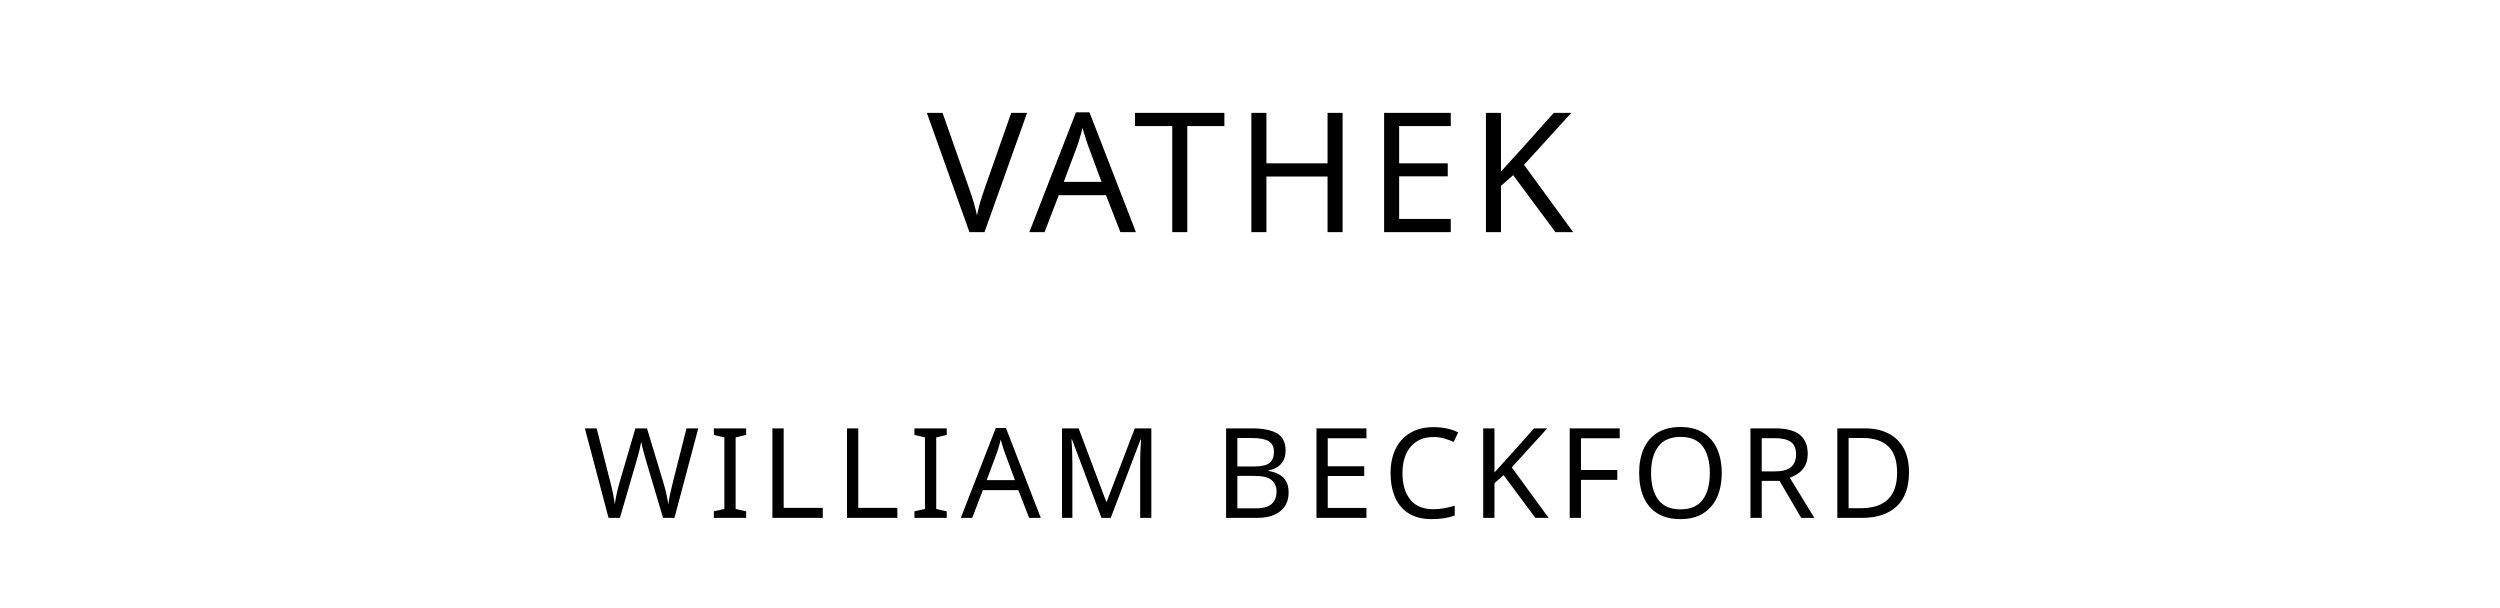
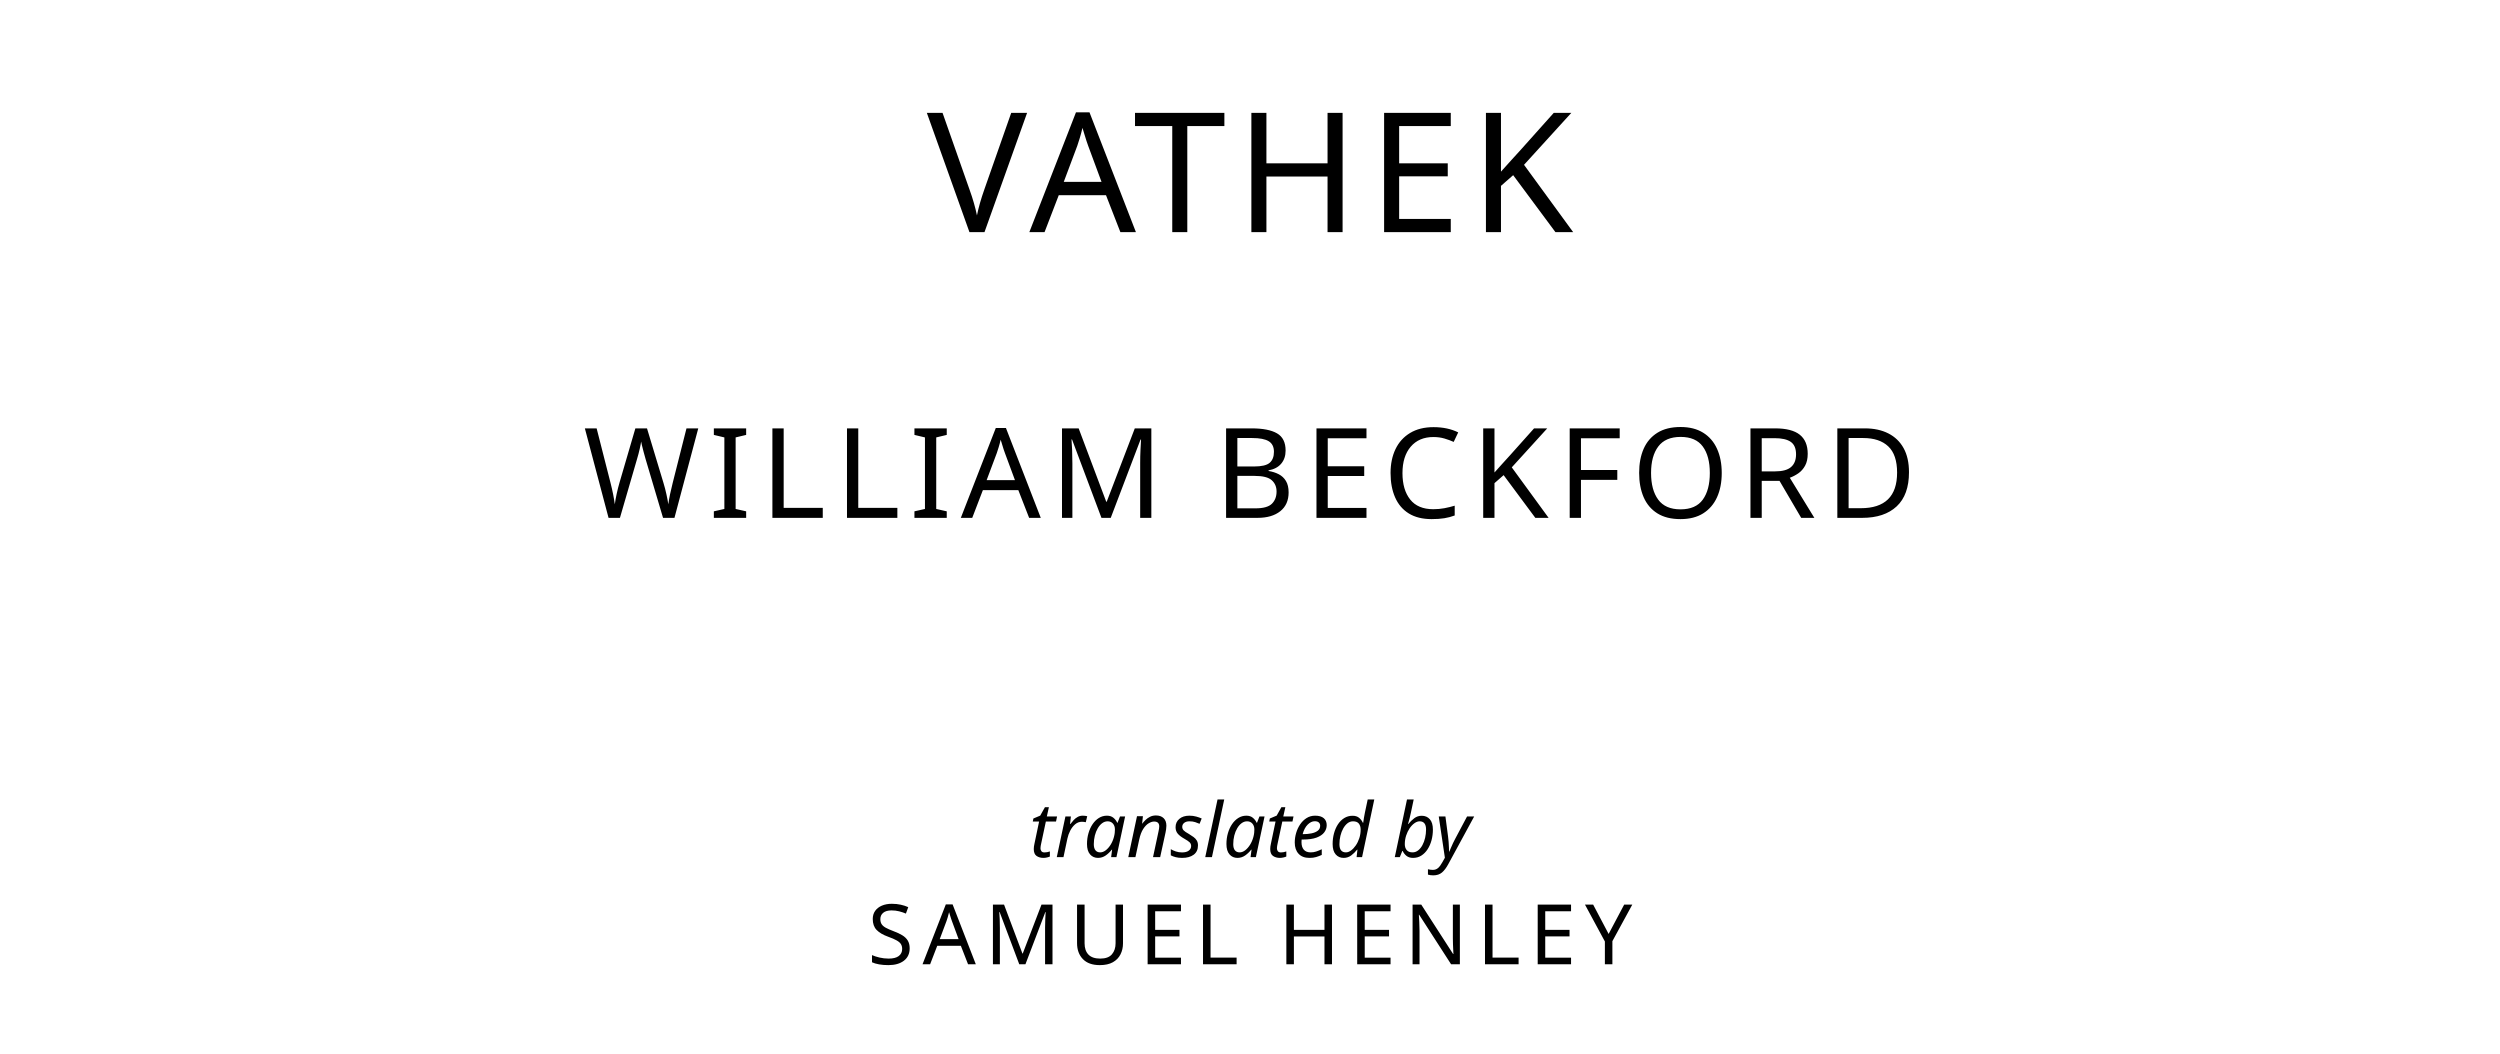
- <svg xmlns="http://www.w3.org/2000/svg" version="1.1" viewBox="0 0 1400 340">
+ <svg xmlns="http://www.w3.org/2000/svg" version="1.1" viewBox="0 0 1400 590">
  <style type="text/css">
		text{
			font-family: "League Spartan";
			letter-spacing: 5px;
			text-anchor: middle;
		}

		.title{
			font-size: 93.567px;
		}

		.author{
			font-size: 70.175px;
		}
+ 
+ 		.contributor-descriptor{
+ 			font-family: "OFL Sorts Mill Goudy";
+ 			font-size: 42.508px;
+ 			font-style: italic;
+ 			letter-spacing: 0;
+ 		}
+ 
+ 		.contributor{
+ 			font-size: 46.784px;
+ 		}
	</style>
  <text class="title" x="700" y="130">VATHEK</text>
  <text class="author" x="700" y="290">WILLIAM BECKFORD</text>
+   <text class="contributor-descriptor" x="700" y="480">translated by</text>
+   <text class="contributor" x="700" y="540">SAMUEL HENLEY</text>
</svg>
